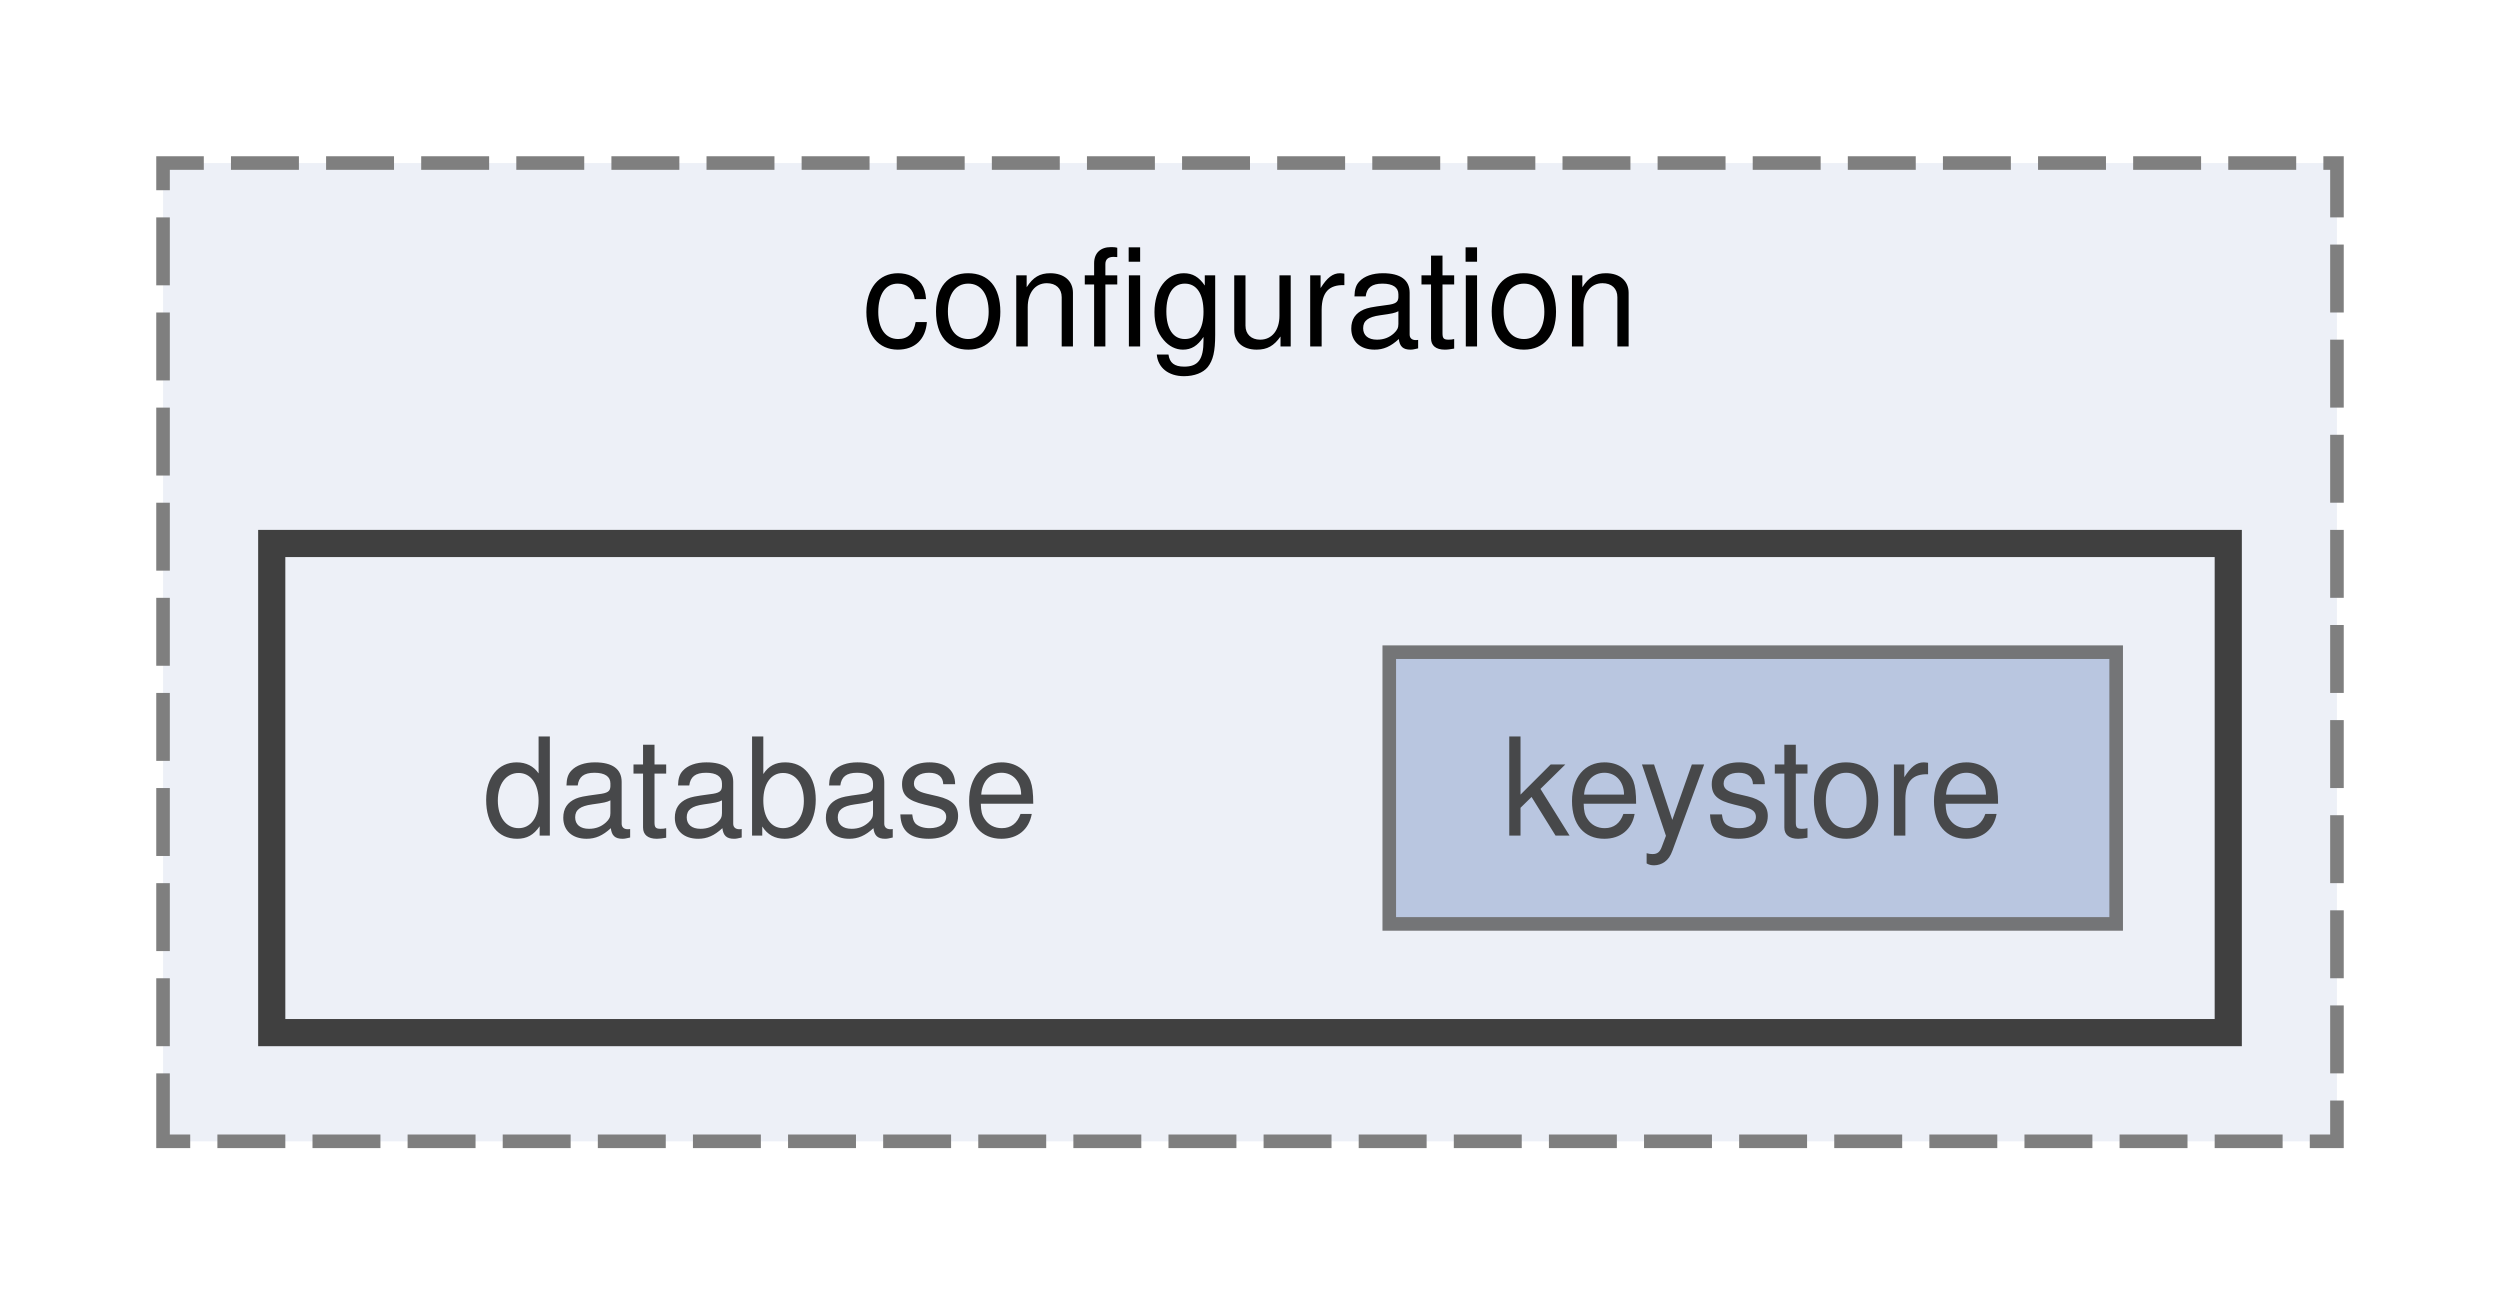
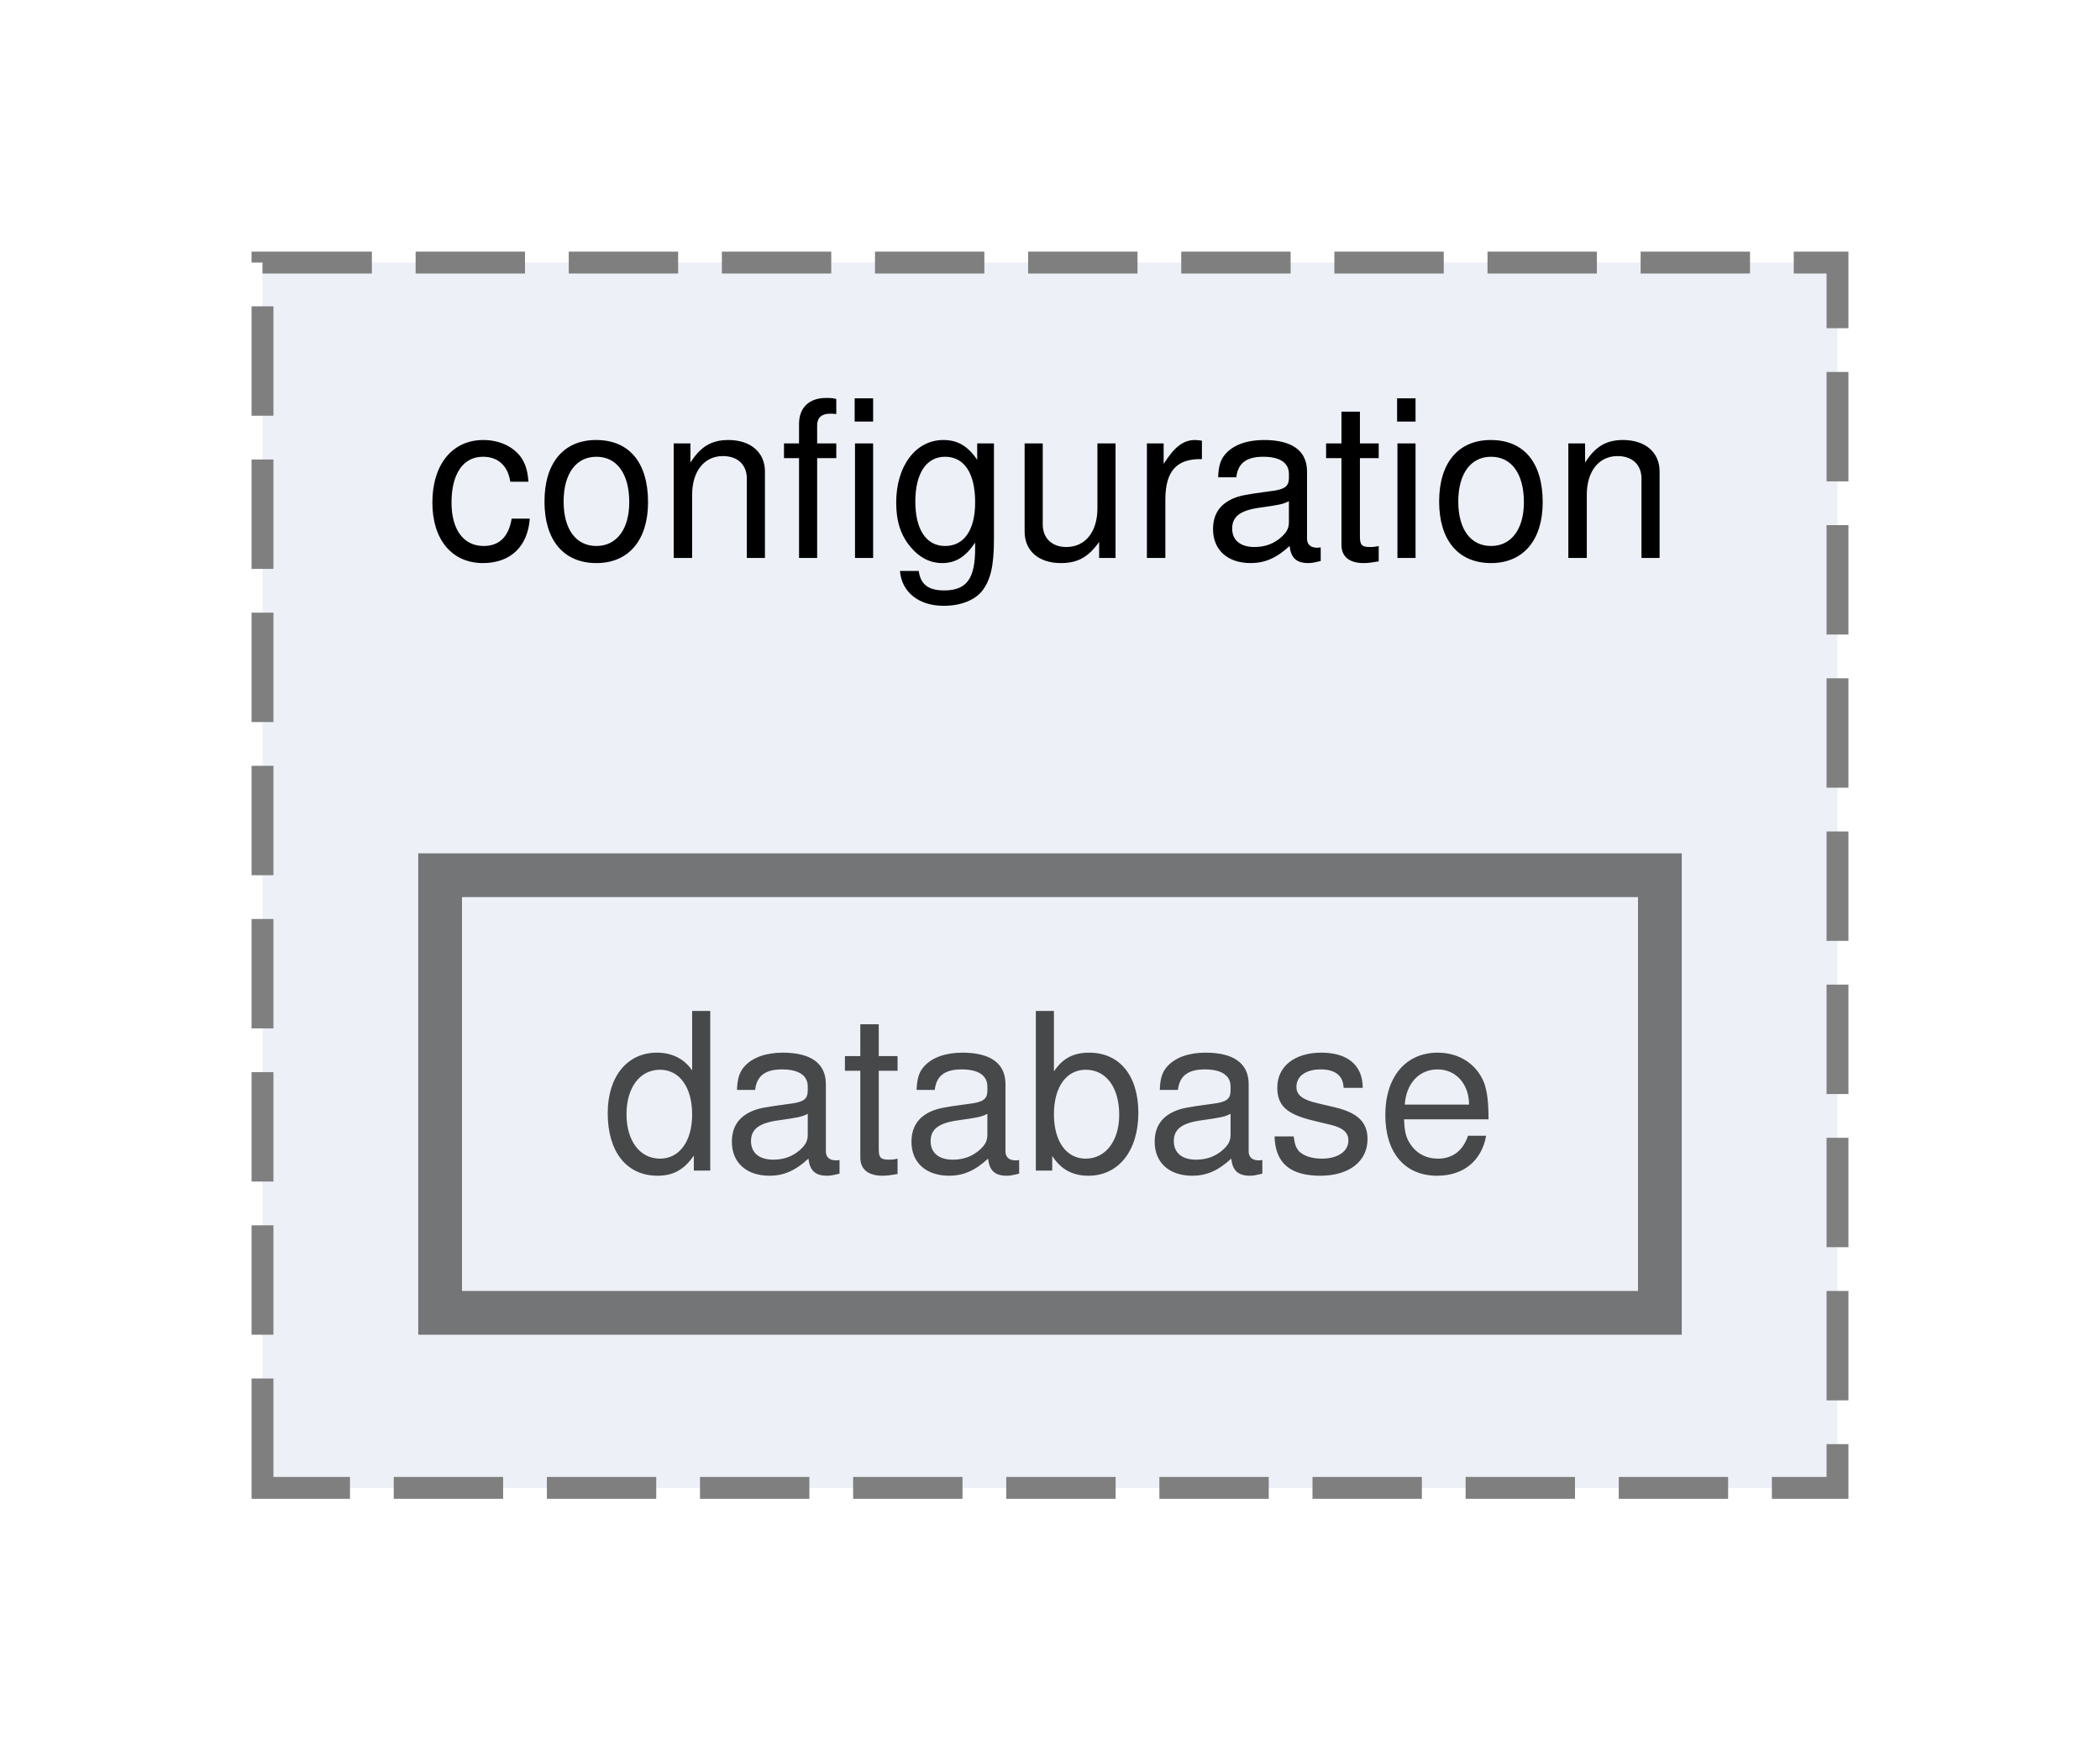
- <svg xmlns="http://www.w3.org/2000/svg" xmlns:xlink="http://www.w3.org/1999/xlink" width="184pt" height="96pt" viewBox="0.00 0.00 184.00 96.00">
+ <svg xmlns="http://www.w3.org/2000/svg" xmlns:xlink="http://www.w3.org/1999/xlink" width="96pt" height="80pt" viewBox="0.00 0.00 96.00 80.00">
  <svg id="main" version="1.1" xml:space="preserve">
    <style type="text/css">
.node, .edge {opacity: 0.7;}
.node.selected, .edge.selected {opacity: 1;}
.edge:hover path { stroke: red; }
.edge:hover polygon { stroke: red; fill: red; }
</style>
    <svg id="graph" class="graph">
-       <g id="graph0" class="graph" transform="scale(1 1) rotate(0) translate(4 92)">
+       <g id="graph0" class="graph" transform="scale(1 1) rotate(0) translate(4 76)">
        <g id="clust1" class="cluster">
          <g id="a_clust1">
            <a xlink:href="dir_5755d0788bd1e876ee75224cd106d57f.html" target="_top" xlink:title="configuration">
-               <polygon fill="#edf0f7" stroke="#7f7f7f" stroke-dasharray="5,2" points="8,-8 8,-80 168,-80 168,-8 8,-8" />
-               <text text-anchor="middle" x="88" y="-66.5" font-family="Helvetica,sans-Serif" font-size="10.00">configuration</text>
-             </a>
-           </g>
-         </g>
-         <g id="clust2" class="cluster">
-           <g id="a_clust2">
-             <a xlink:href="dir_3d905199513c138db2a400be96060d2c.html" target="_top">
-               <polygon fill="#edf0f7" stroke="#404040" stroke-width="2" points="16,-16 16,-52 160,-52 160,-16 16,-16" />
+               <polygon fill="#edf0f7" stroke="#7f7f7f" stroke-dasharray="5,2" points="8,-8 8,-64 80,-64 80,-8 8,-8" />
+               <text text-anchor="middle" x="44" y="-50.5" font-family="Helvetica,sans-Serif" font-size="10.00">configuration</text>
            </a>
          </g>
        </g>
        <g id="node1" class="node">
-           <text text-anchor="middle" x="52" y="-30.5" font-family="Helvetica,sans-Serif" font-size="10.00">database</text>
-         </g>
-         <g id="node2" class="node">
-           <g id="a_node2">
-             <a xlink:href="dir_105a40670481477bcb95f9202fe6f5ae.html" target="_top" xlink:title="keystore">
-               <polygon fill="#a2b4d6" stroke="#404040" points="151.75,-44 98.25,-44 98.25,-24 151.75,-24 151.75,-44" />
-               <text text-anchor="middle" x="125" y="-30.5" font-family="Helvetica,sans-Serif" font-size="10.00">keystore</text>
+           <g id="a_node1">
+             <a xlink:href="dir_3d905199513c138db2a400be96060d2c.html" target="_top" xlink:title="database">
+               <polygon fill="#edf0f7" stroke="#404040" stroke-width="2" points="71.88,-36 16.12,-36 16.12,-16 71.88,-16 71.88,-36" />
+               <text text-anchor="middle" x="44" y="-22.5" font-family="Helvetica,sans-Serif" font-size="10.00">database</text>
            </a>
          </g>
        </g>
      </g>
    </svg>
  </svg>
  <style type="text/css">

[data-mouse-over-selected='false'] { opacity: 0.7; }
[data-mouse-over-selected='true']  { opacity: 1.0; }

</style>
</svg>
